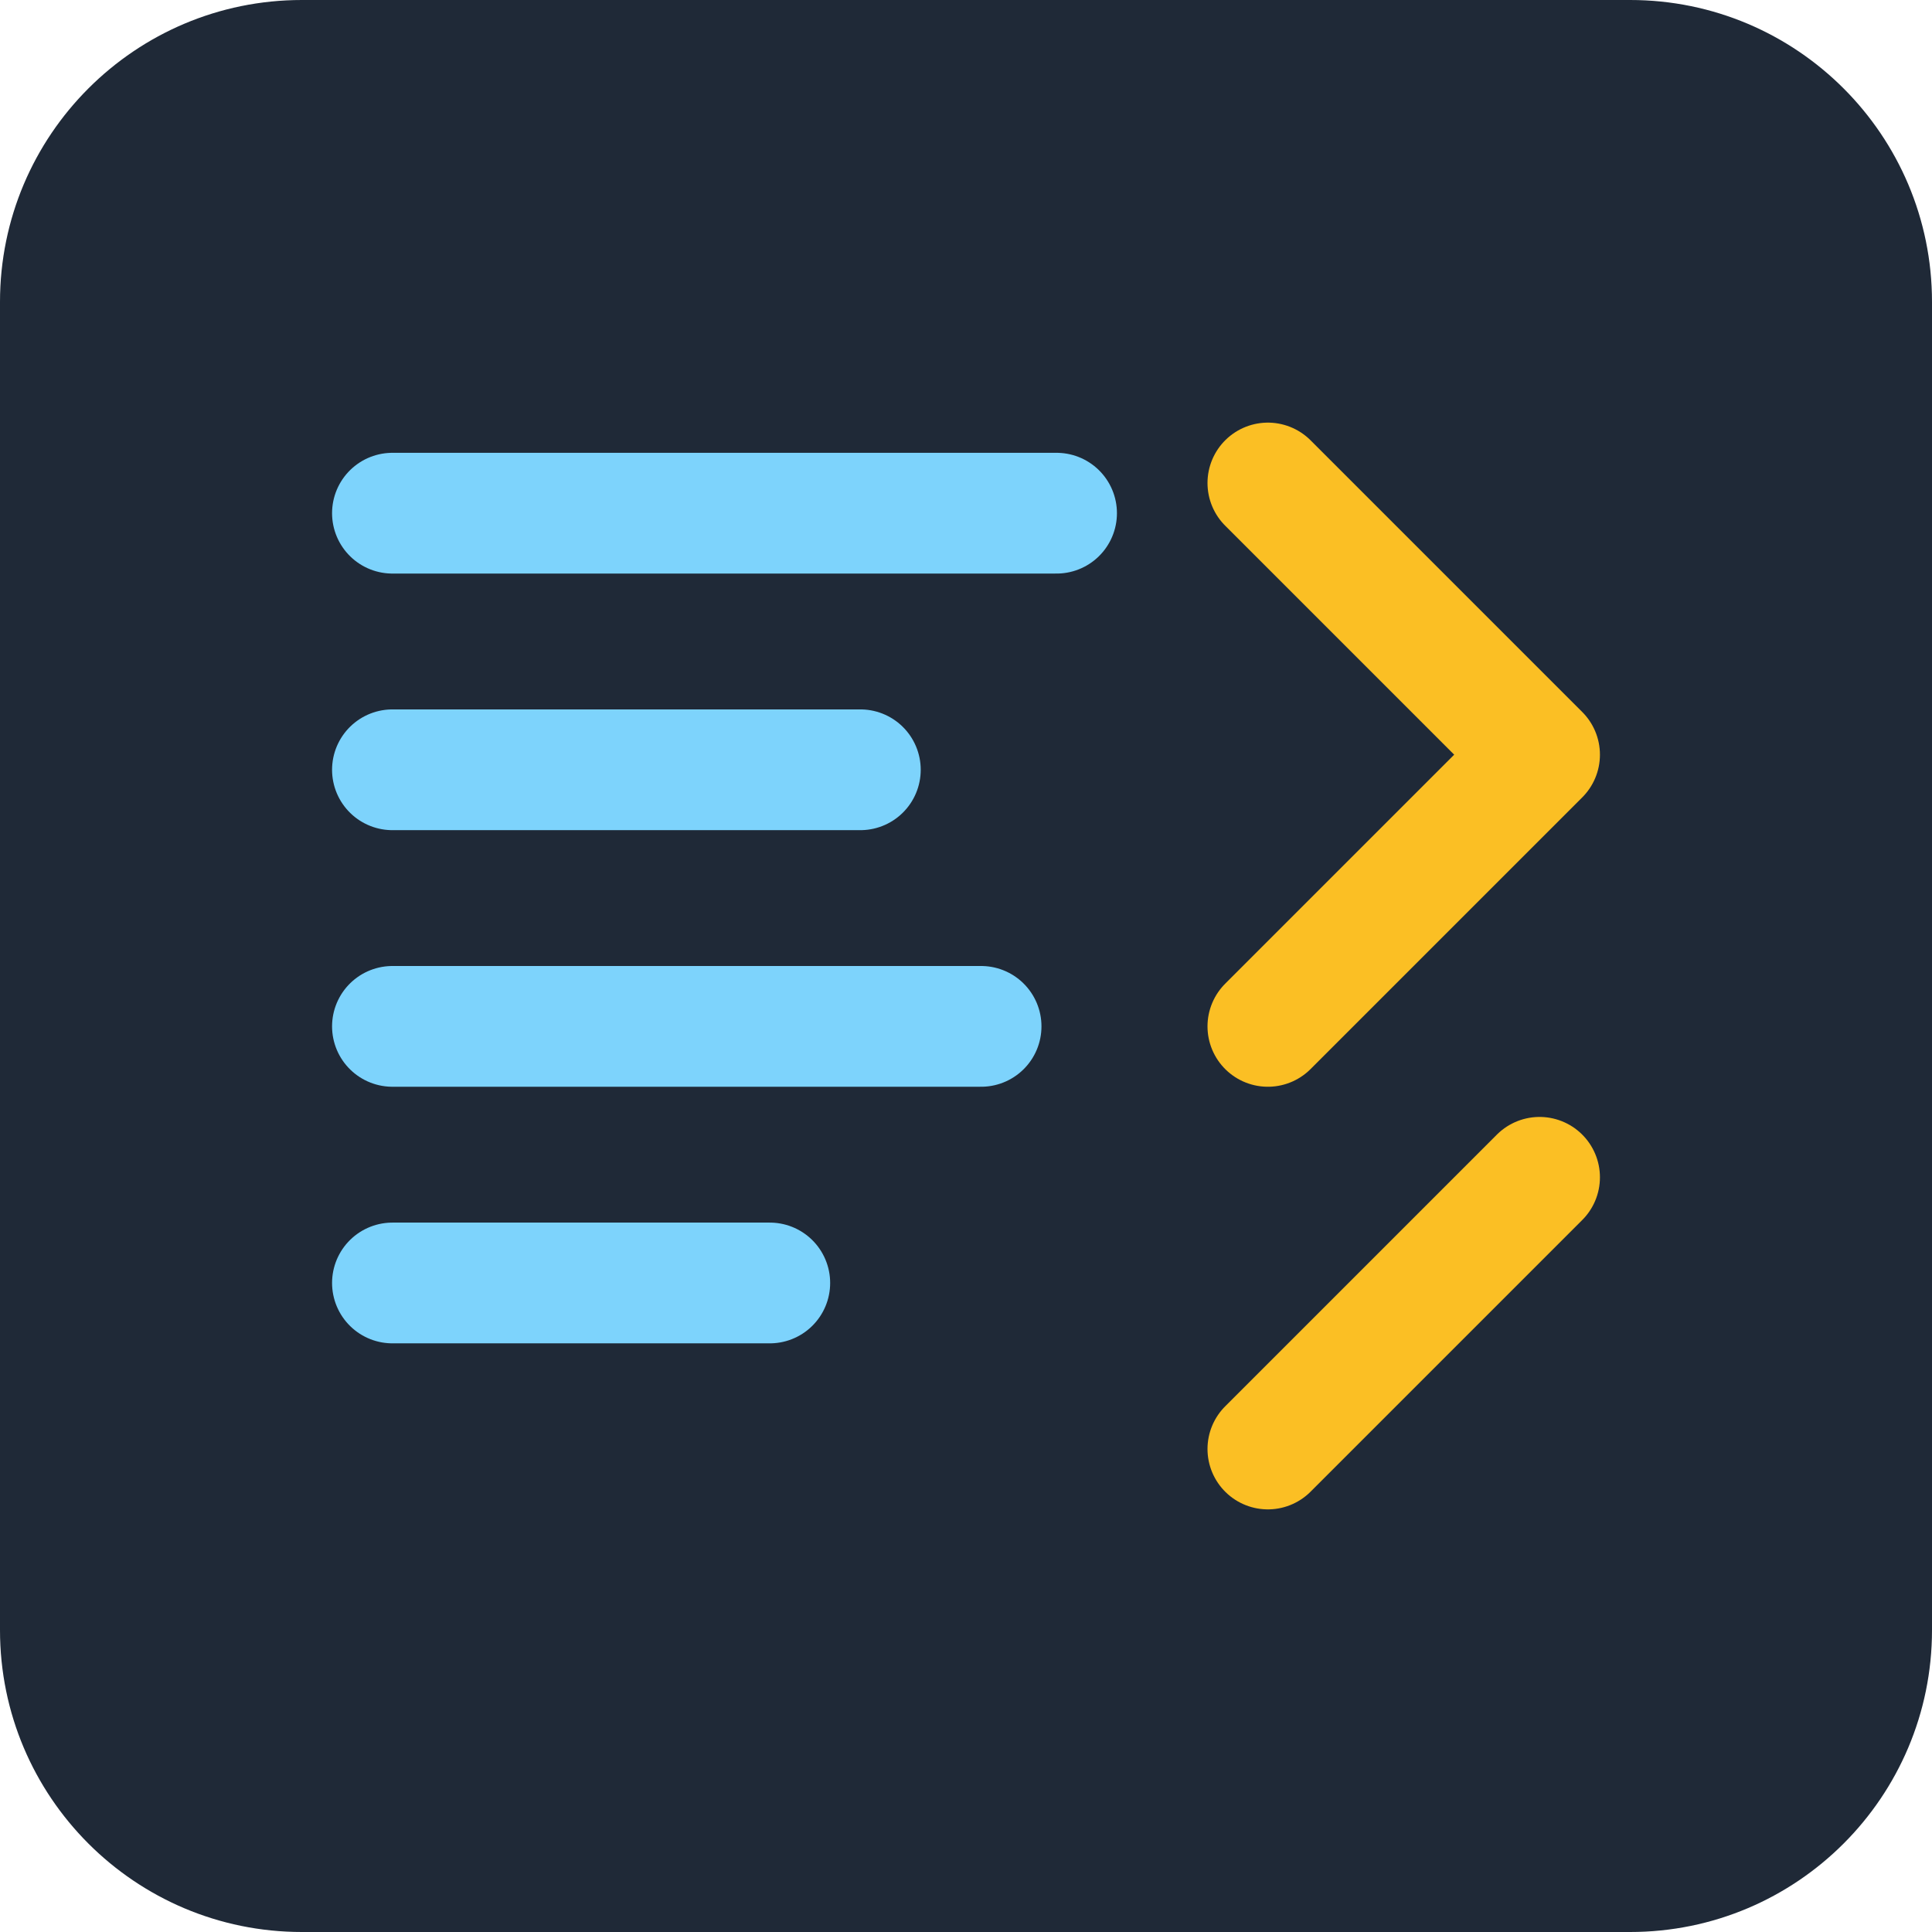
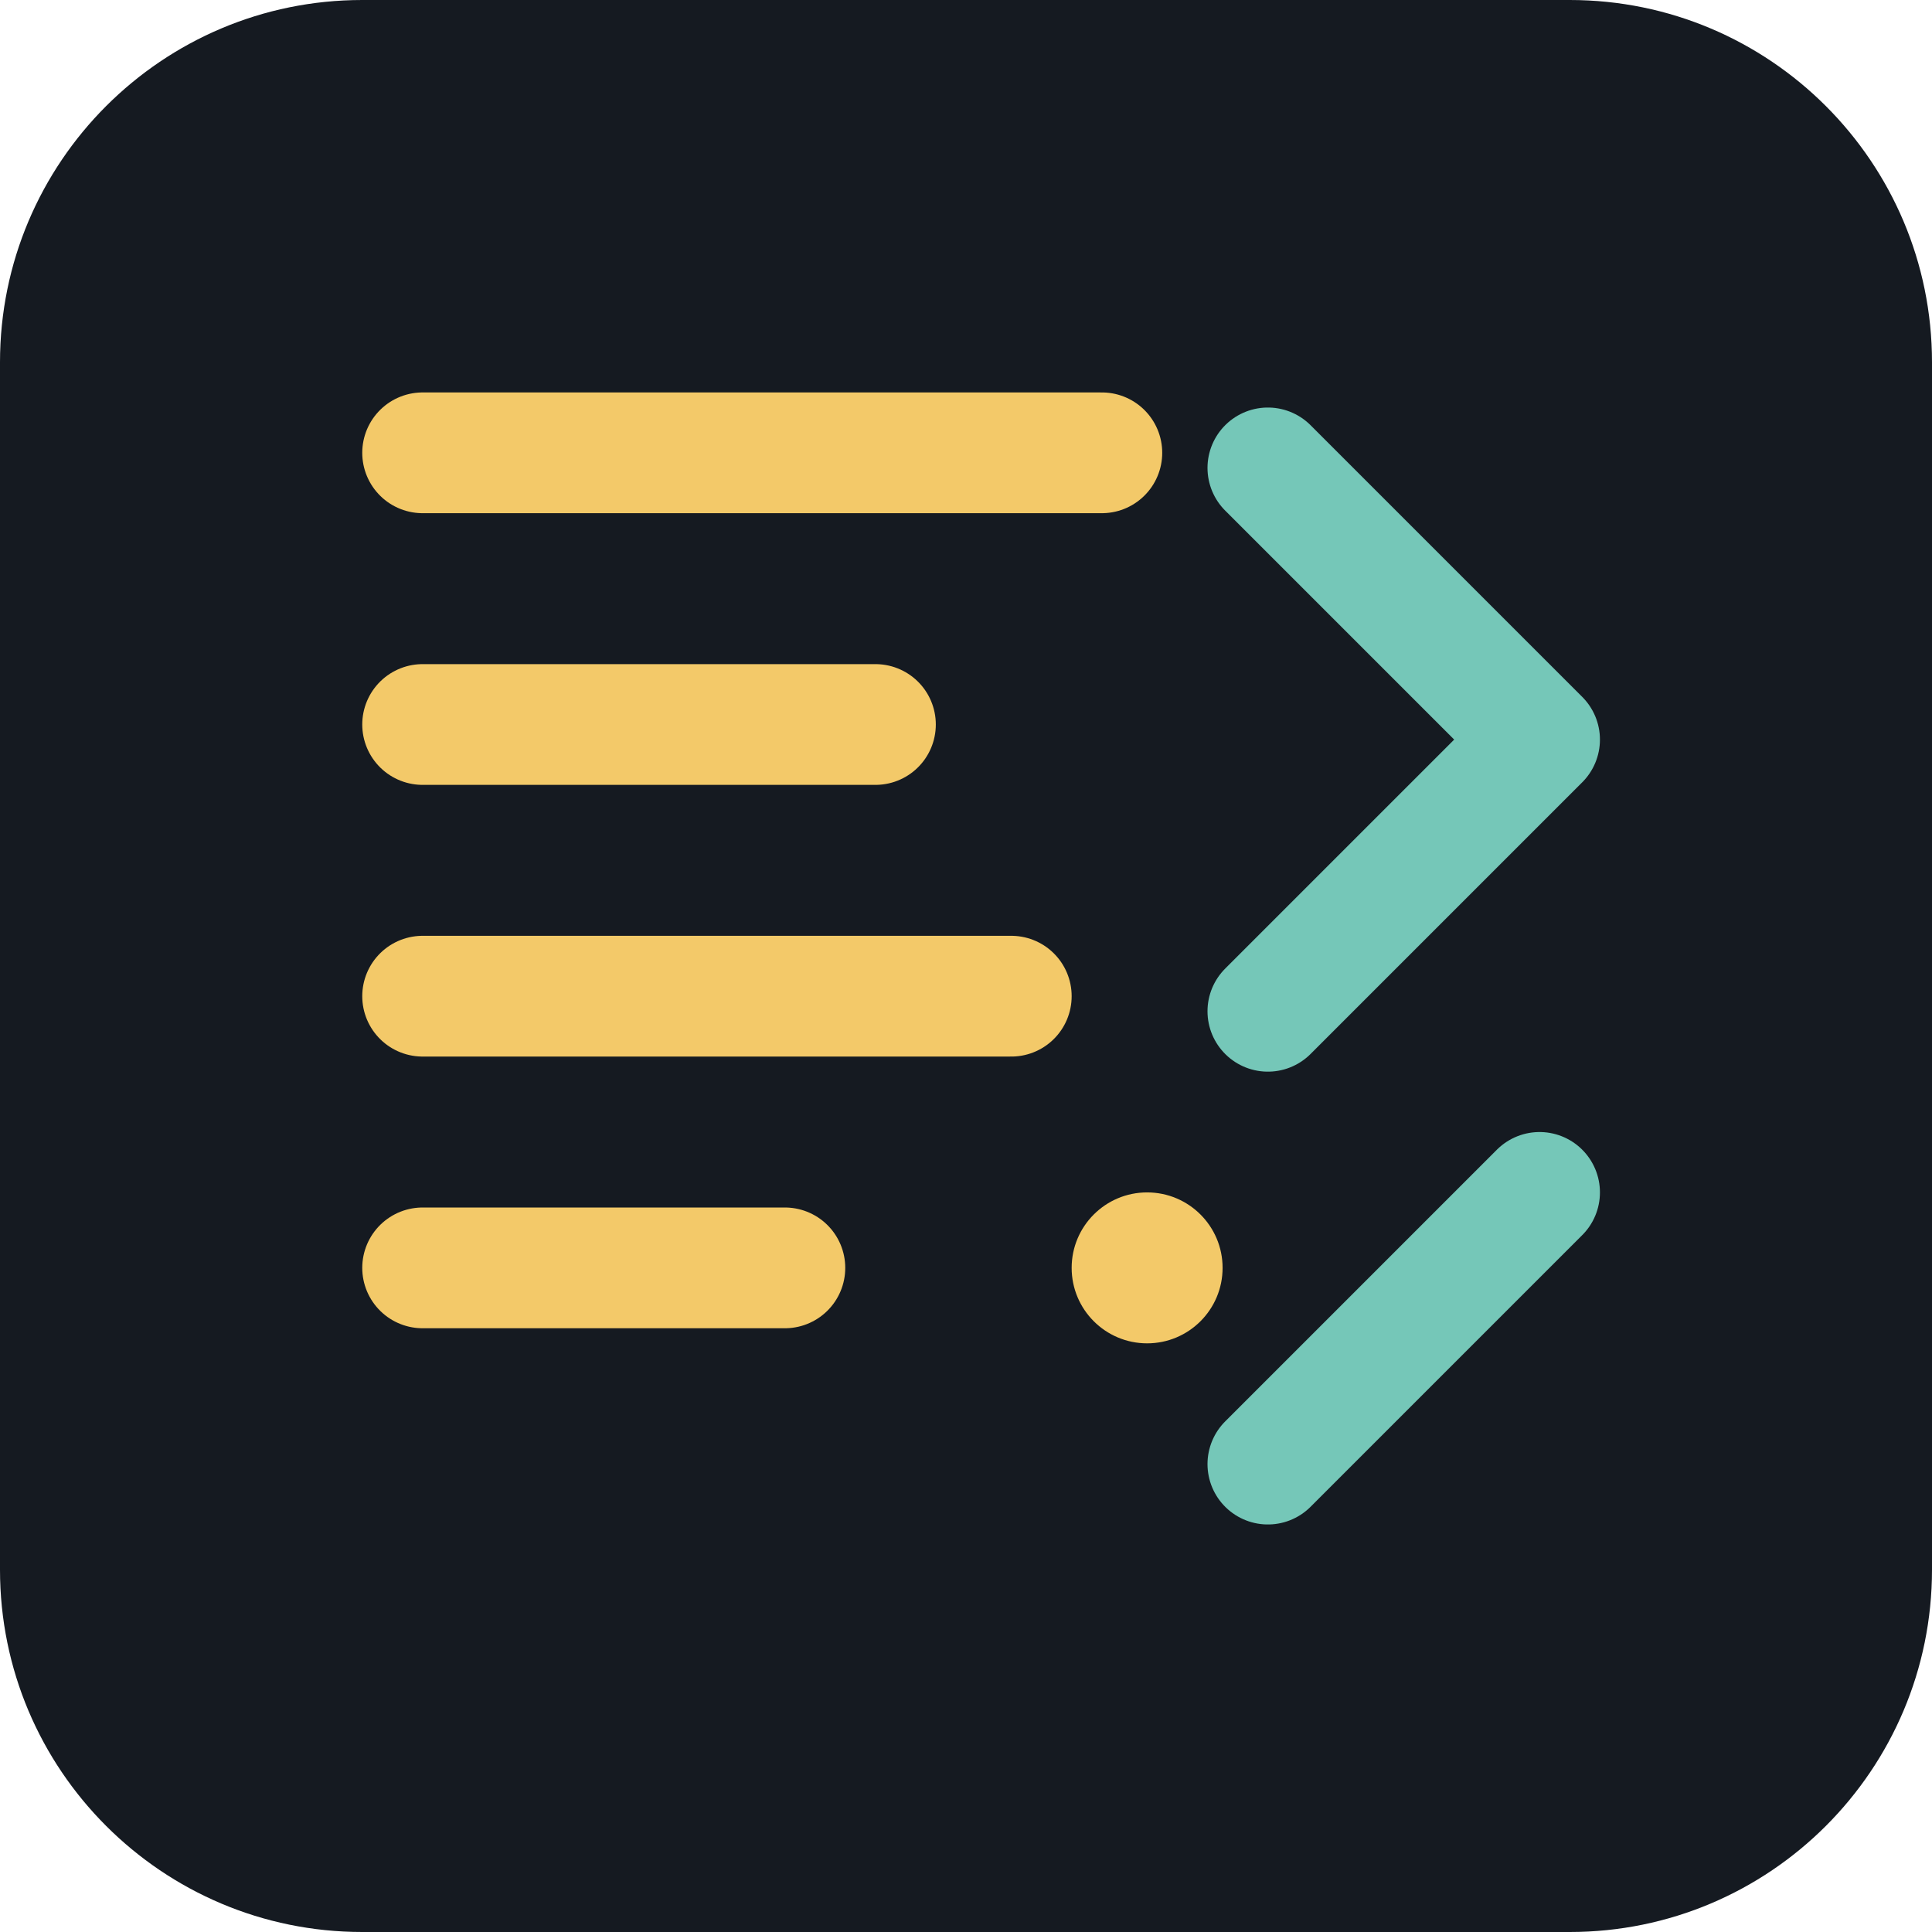
<svg xmlns="http://www.w3.org/2000/svg" viewBox="0 0 128 128">
-   <rect width="128" height="128" rx="20" fill="#1f2937" />
-   <path d="M26 34h44M26 51h31M26 68h39M26 85h25" stroke="#7dd3fc" stroke-width="8" stroke-linecap="round" />
-   <path d="M84 32l18 18-18 18M102 78l-18 18" fill="none" stroke="#fbbf24" stroke-width="8" stroke-linecap="round" stroke-linejoin="round" />
+   <rect width="128" height="128" rx="24" fill="#151a21" />
+   <path d="M28 30h45M28 48h30M28 66h39M28 84h24" fill="none" stroke="#f3c969" stroke-width="8" stroke-linecap="round" />
+   <path d="M84 31l18 18-18 18M102 79l-18 18" fill="none" stroke="#75c7b8" stroke-width="8" stroke-linecap="round" stroke-linejoin="round" />
+   <circle cx="76" cy="84" r="5" fill="#f3c969" />
</svg>
